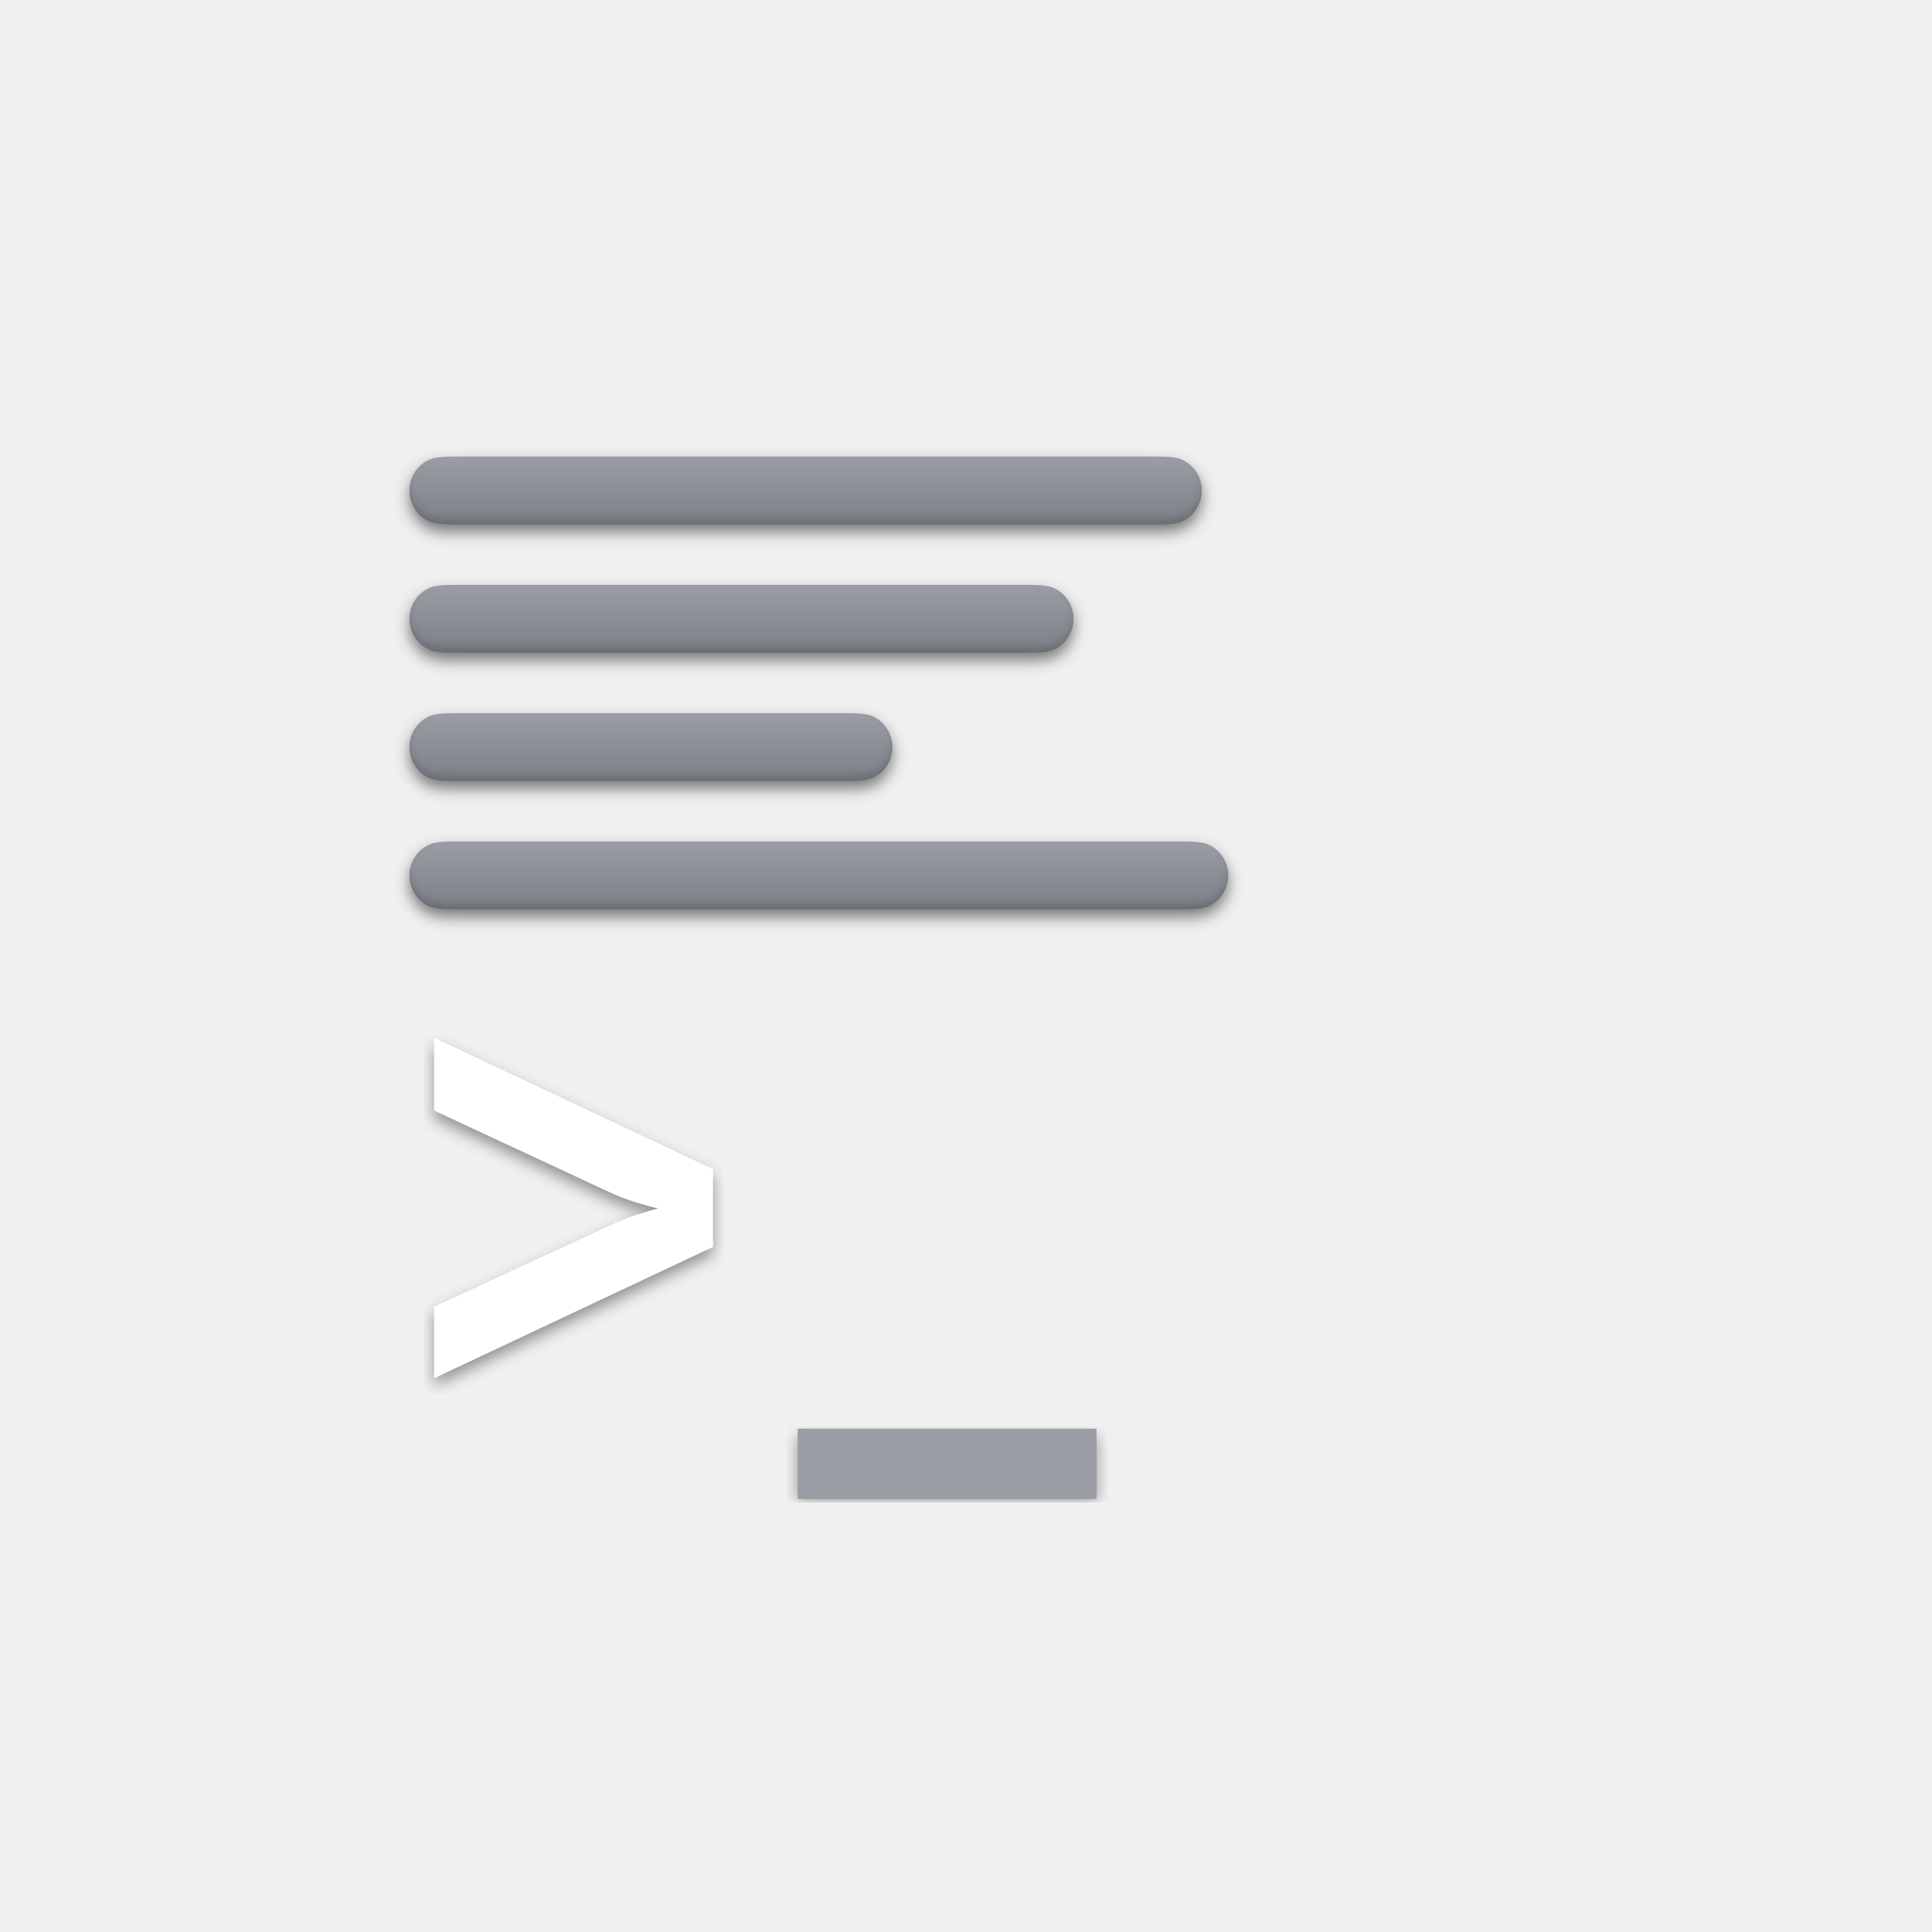
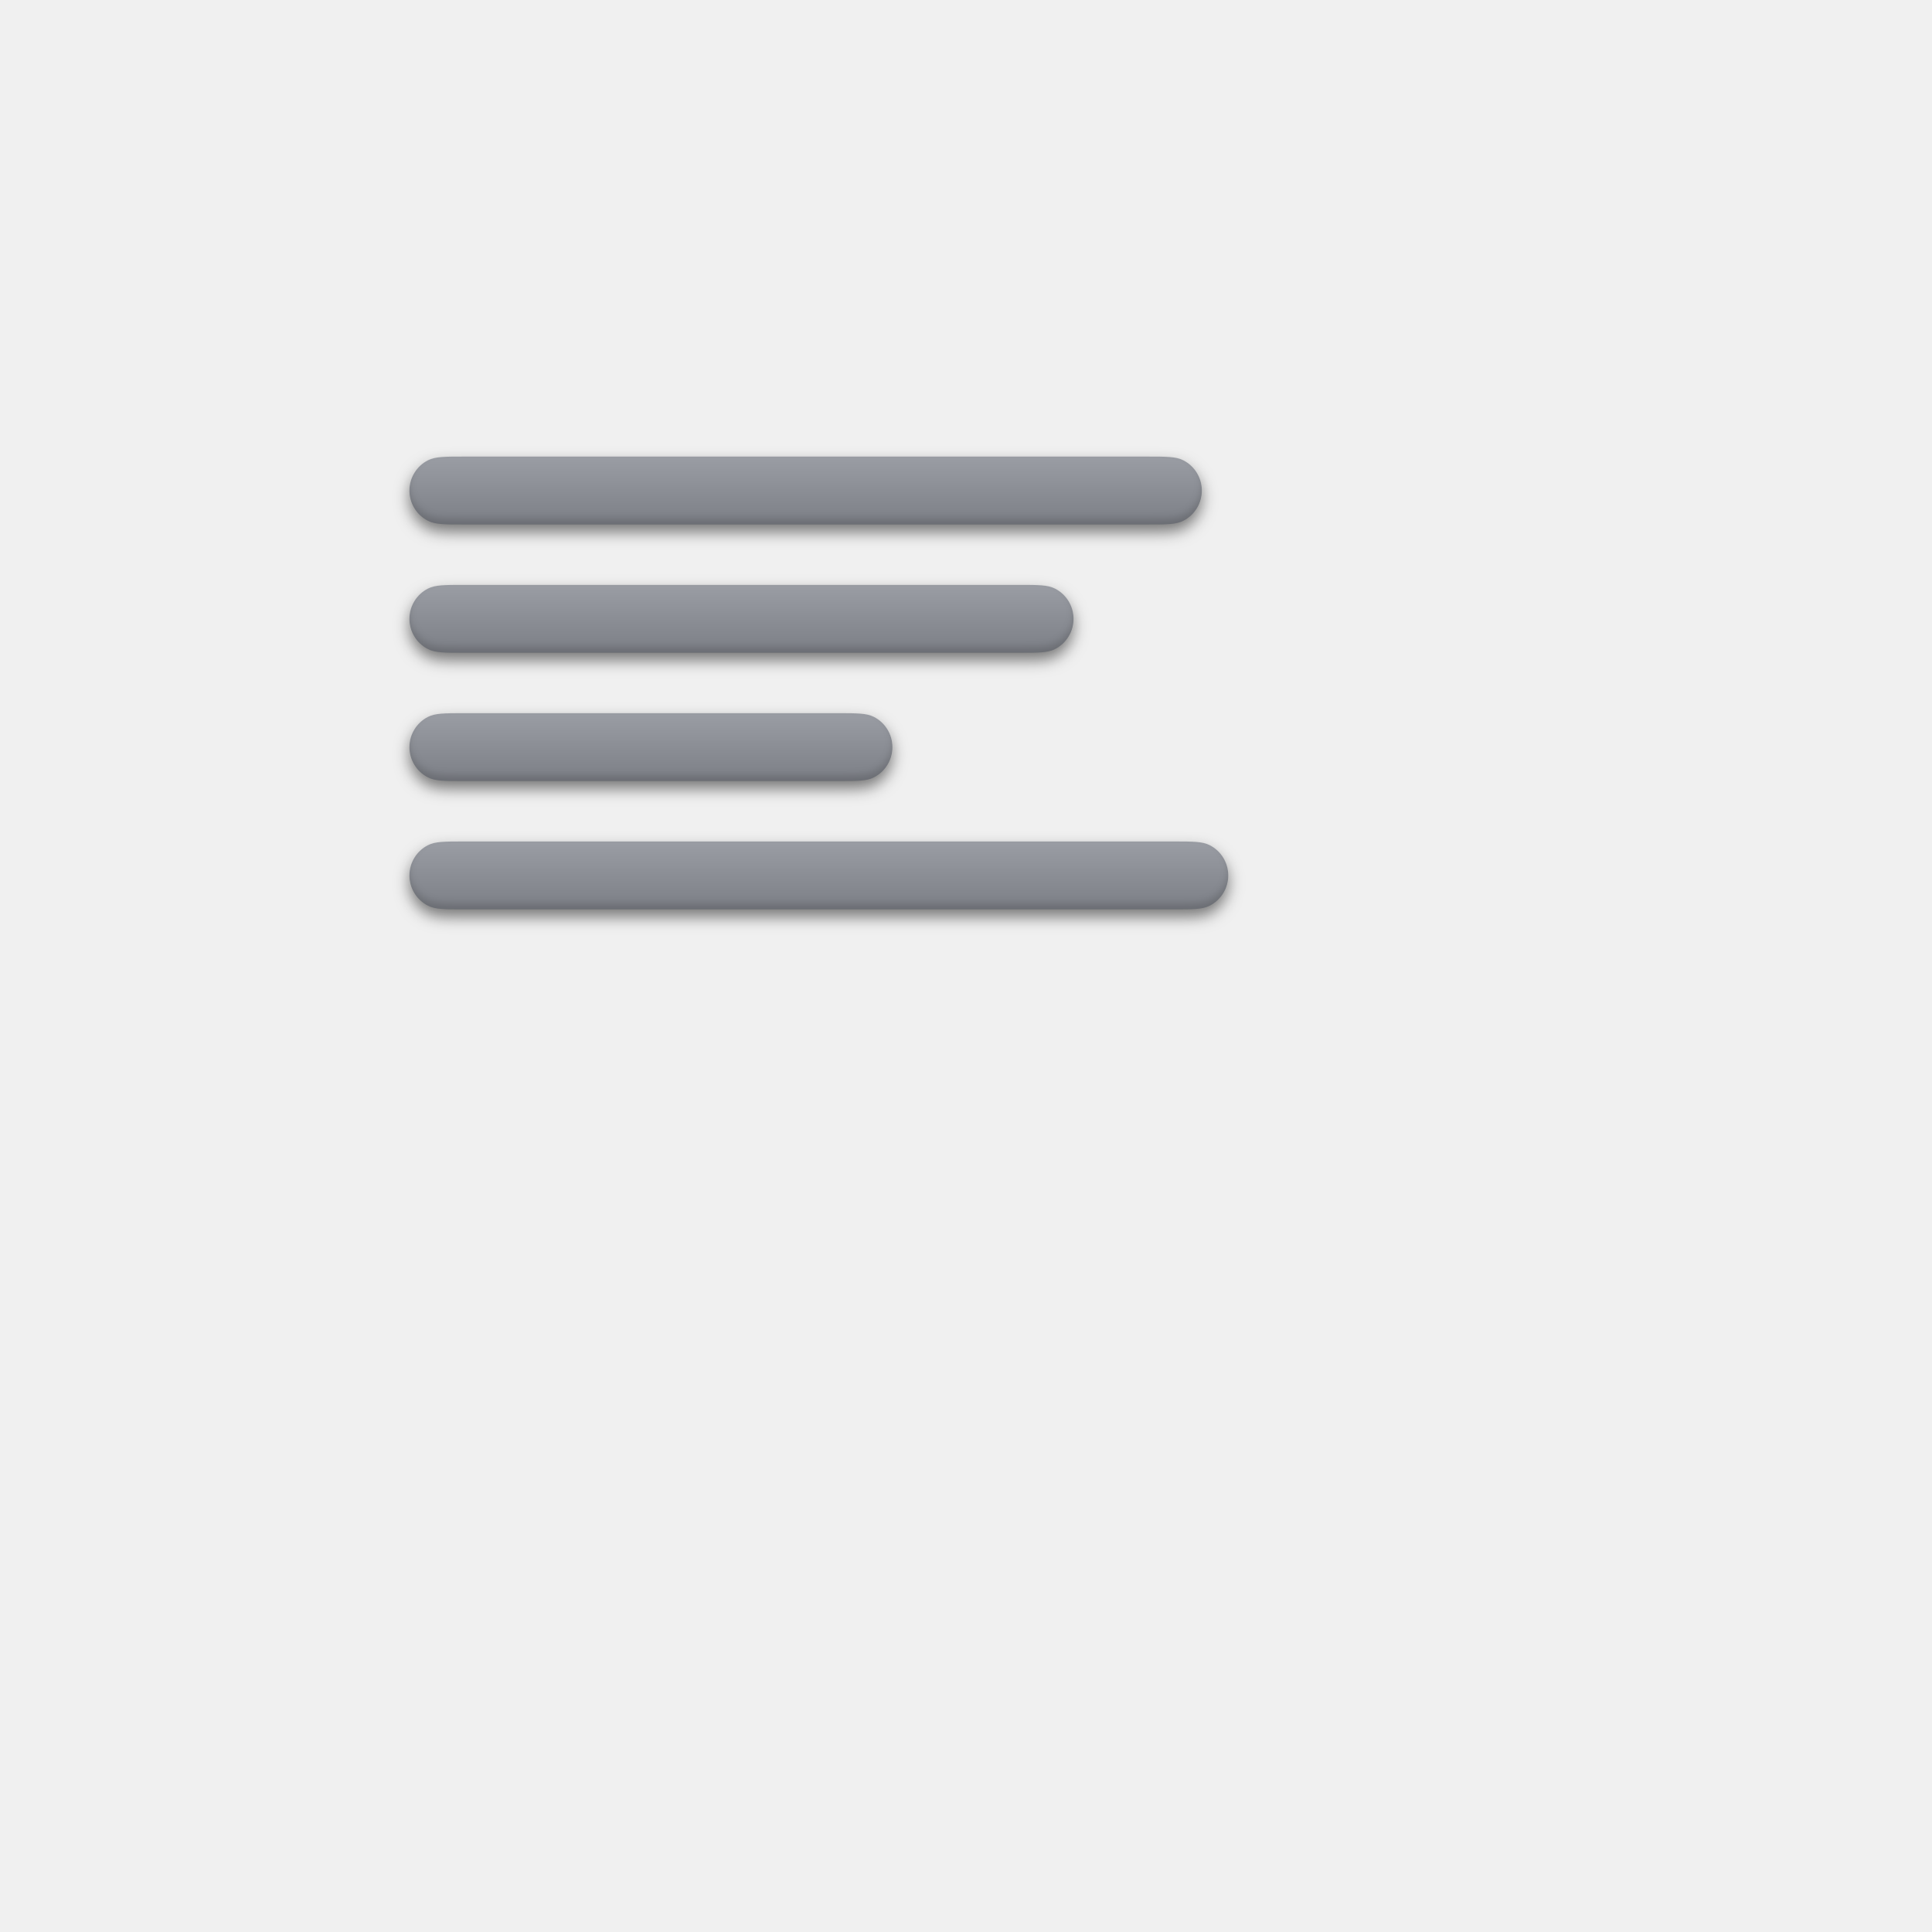
<svg xmlns="http://www.w3.org/2000/svg" xmlns:xlink="http://www.w3.org/1999/xlink" width="1024px" height="1024px" viewBox="0 0 1024 1024" version="1.1">
  <defs>
-     <path d="M803,830 L205,830 L205,430 L803,430 Z M463.172,379.962 C469.203,383.035 473,389.231 473,396 C473,402.769 469.203,408.965 463.172,412.038 C459.321,414 454.281,414 444.2,414 L245.8,414 C235.719,414 230.679,414 226.828,412.038 C220.797,408.965 217,402.769 217,396 C217,389.231 220.797,383.035 226.828,379.962 C230.679,378 235.719,378 245.8,378 L444.2,378 C454.281,378 459.321,378 463.172,379.962 Z M559.172,311.962 C565.203,315.035 569,321.231 569,328 C569,334.769 565.203,340.965 559.172,344.038 C555.321,346 550.281,346 540.2,346 L245.8,346 C235.719,346 230.679,346 226.828,344.038 C220.797,340.965 217,334.769 217,328 C217,321.231 220.797,315.035 226.828,311.962 C230.679,310 235.719,310 245.8,310 L540.2,310 C550.281,310 555.321,310 559.172,311.962 Z M627.172,243.962 C633.203,247.035 637,253.231 637,260 C637,266.769 633.203,272.965 627.172,276.038 C623.321,278 618.281,278 608.2,278 L245.8,278 C235.719,278 230.679,278 226.828,276.038 C220.797,272.965 217,266.769 217,260 C217,253.231 220.797,247.035 226.828,243.962 C230.679,242 235.719,242 245.8,242 L608.2,242 C618.281,242 623.321,242 627.172,243.962 Z" id="path-1" />
    <linearGradient x1="50%" y1="0%" x2="50%" y2="100%" id="linearGradient-2">
      <stop stop-color="#9A9DA4" offset="0%" />
      <stop stop-color="#7C7F86" offset="100%" />
    </linearGradient>
    <path d="M28.8,0 L391.2,0 C401.281,0 406.321,0 410.172,1.962 C416.203,5.035 420,11.231 420,18 C420,24.769 416.203,30.965 410.172,34.038 C406.321,36 401.281,36 391.2,36 L28.8,36 C18.719,36 13.679,36 9.828,34.038 C3.797,30.965 0,24.769 0,18 C0,11.231 3.797,5.035 9.828,1.962 C13.679,0 18.719,0 28.8,0 Z" id="path-3" />
    <filter x="-3.3%" y="-27.8%" width="106.7%" height="177.8%" filterUnits="objectBoundingBox" id="filter-4">
      <feOffset dx="0" dy="4" in="SourceAlpha" result="shadowOffsetOuter1" />
      <feGaussianBlur stdDeviation="4" in="shadowOffsetOuter1" result="shadowBlurOuter1" />
      <feColorMatrix values="0 0 0 0 0   0 0 0 0 0   0 0 0 0 0  0 0 0 0.502 0" type="matrix" in="shadowBlurOuter1" />
    </filter>
    <filter x="-2.7%" y="-20.8%" width="105.5%" height="163.9%" filterUnits="objectBoundingBox" id="filter-5">
      <feGaussianBlur stdDeviation="2" in="SourceAlpha" result="shadowBlurInner1" />
      <feOffset dx="0" dy="-3" in="shadowBlurInner1" result="shadowOffsetInner1" />
      <feComposite in="shadowOffsetInner1" in2="SourceAlpha" operator="arithmetic" k2="-1" k3="1" result="shadowInnerInner1" />
      <feColorMatrix values="0 0 0 0 0   0 0 0 0 0   0 0 0 0 0  0 0 0 0.141 0" type="matrix" in="shadowInnerInner1" />
    </filter>
    <linearGradient x1="50%" y1="0%" x2="50%" y2="100%" id="linearGradient-6">
      <stop stop-color="#9A9DA4" offset="0%" />
      <stop stop-color="#7C7F86" offset="100%" />
    </linearGradient>
    <path d="M28.8,68 L323.2,68 C333.281,68 338.321,68 342.172,69.962 C348.203,73.035 352,79.231 352,86 C352,92.769 348.203,98.965 342.172,102.038 C338.321,104 333.281,104 323.2,104 L28.8,104 C18.719,104 13.679,104 9.828,102.038 C3.797,98.965 0,92.769 0,86 C0,79.231 3.797,73.035 9.828,69.962 C13.679,68 18.719,68 28.8,68 Z" id="path-7" />
    <filter x="-4.0%" y="-27.8%" width="108.0%" height="177.8%" filterUnits="objectBoundingBox" id="filter-8">
      <feOffset dx="0" dy="4" in="SourceAlpha" result="shadowOffsetOuter1" />
      <feGaussianBlur stdDeviation="4" in="shadowOffsetOuter1" result="shadowBlurOuter1" />
      <feColorMatrix values="0 0 0 0 0   0 0 0 0 0   0 0 0 0 0  0 0 0 0.502 0" type="matrix" in="shadowBlurOuter1" />
    </filter>
    <filter x="-3.3%" y="-20.8%" width="106.5%" height="163.9%" filterUnits="objectBoundingBox" id="filter-9">
      <feGaussianBlur stdDeviation="2" in="SourceAlpha" result="shadowBlurInner1" />
      <feOffset dx="0" dy="-3" in="shadowBlurInner1" result="shadowOffsetInner1" />
      <feComposite in="shadowOffsetInner1" in2="SourceAlpha" operator="arithmetic" k2="-1" k3="1" result="shadowInnerInner1" />
      <feColorMatrix values="0 0 0 0 0   0 0 0 0 0   0 0 0 0 0  0 0 0 0.141 0" type="matrix" in="shadowInnerInner1" />
    </filter>
    <linearGradient x1="50%" y1="0%" x2="50%" y2="100%" id="linearGradient-10">
      <stop stop-color="#9A9DA4" offset="0%" />
      <stop stop-color="#7C7F86" offset="100%" />
    </linearGradient>
    <path d="M28.8,136 L227.2,136 C237.281,136 242.321,136 246.172,137.962 C252.203,141.035 256,147.231 256,154 C256,160.769 252.203,166.965 246.172,170.038 C242.321,172 237.281,172 227.2,172 L28.8,172 C18.719,172 13.679,172 9.828,170.038 C3.797,166.965 0,160.769 0,154 C0,147.231 3.797,141.035 9.828,137.962 C13.679,136 18.719,136 28.8,136 Z" id="path-11" />
    <filter x="-5.5%" y="-27.8%" width="110.9%" height="177.8%" filterUnits="objectBoundingBox" id="filter-12">
      <feOffset dx="0" dy="4" in="SourceAlpha" result="shadowOffsetOuter1" />
      <feGaussianBlur stdDeviation="4" in="shadowOffsetOuter1" result="shadowBlurOuter1" />
      <feColorMatrix values="0 0 0 0 0   0 0 0 0 0   0 0 0 0 0  0 0 0 0.502 0" type="matrix" in="shadowBlurOuter1" />
    </filter>
    <filter x="-4.5%" y="-20.8%" width="109.0%" height="163.9%" filterUnits="objectBoundingBox" id="filter-13">
      <feGaussianBlur stdDeviation="2" in="SourceAlpha" result="shadowBlurInner1" />
      <feOffset dx="0" dy="-3" in="shadowBlurInner1" result="shadowOffsetInner1" />
      <feComposite in="shadowOffsetInner1" in2="SourceAlpha" operator="arithmetic" k2="-1" k3="1" result="shadowInnerInner1" />
      <feColorMatrix values="0 0 0 0 0   0 0 0 0 0   0 0 0 0 0  0 0 0 0.141 0" type="matrix" in="shadowInnerInner1" />
    </filter>
    <linearGradient x1="50%" y1="0%" x2="50%" y2="100%" id="linearGradient-14">
      <stop stop-color="#9A9DA4" offset="0%" />
      <stop stop-color="#7C7F86" offset="100%" />
    </linearGradient>
    <path d="M28.8,204 L405.2,204 C415.281,204 420.321,204 424.172,205.962 C430.203,209.035 434,215.231 434,222 C434,228.769 430.203,234.965 424.172,238.038 C420.321,240 415.281,240 405.2,240 L28.8,240 C18.719,240 13.679,240 9.828,238.038 C3.797,234.965 0,228.769 0,222 C0,215.231 3.797,209.035 9.828,205.962 C13.679,204 18.719,204 28.8,204 Z" id="path-15" />
    <filter x="-3.2%" y="-27.8%" width="106.5%" height="177.8%" filterUnits="objectBoundingBox" id="filter-16">
      <feOffset dx="0" dy="4" in="SourceAlpha" result="shadowOffsetOuter1" />
      <feGaussianBlur stdDeviation="4" in="shadowOffsetOuter1" result="shadowBlurOuter1" />
      <feColorMatrix values="0 0 0 0 0   0 0 0 0 0   0 0 0 0 0  0 0 0 0.502 0" type="matrix" in="shadowBlurOuter1" />
    </filter>
    <filter x="-2.6%" y="-20.8%" width="105.3%" height="163.9%" filterUnits="objectBoundingBox" id="filter-17">
      <feGaussianBlur stdDeviation="2" in="SourceAlpha" result="shadowBlurInner1" />
      <feOffset dx="0" dy="-3" in="shadowBlurInner1" result="shadowOffsetInner1" />
      <feComposite in="shadowOffsetInner1" in2="SourceAlpha" operator="arithmetic" k2="-1" k3="1" result="shadowInnerInner1" />
      <feColorMatrix values="0 0 0 0 0   0 0 0 0 0   0 0 0 0 0  0 0 0 0.141 0" type="matrix" in="shadowInnerInner1" />
    </filter>
-     <path d="M13.08 488.52V450.57L108.78 406.35Q115.38 403.38 121.815 401.4Q128.25 399.42 131.88 398.43Q128.25 397.77 121.65 395.79Q115.05 393.81 108.78 391.17L13.08 346.62V308.01L160.92 377.64V418.89Z" id="text-18" />
-     <filter x="-3.5%" y="-2.5%" width="107.0%" height="107.0%" filterUnits="objectBoundingBox" id="filter-19">
-       <feOffset dx="0" dy="4" in="SourceAlpha" result="shadowOffsetOuter1" />
-       <feGaussianBlur stdDeviation="4" in="shadowOffsetOuter1" result="shadowBlurOuter1" />
-       <feColorMatrix values="0 0 0 0 0   0 0 0 0 0   0 0 0 0 0  0 0 0 0.4 0" type="matrix" in="shadowBlurOuter1" />
-     </filter>
-     <path d="M205.8 552.54V515.25H364.2V552.54Z" id="text-20" />
-     <filter x="-3.5%" y="-2.5%" width="107.0%" height="107.0%" filterUnits="objectBoundingBox" id="filter-21">
-       <feOffset dx="0" dy="4" in="SourceAlpha" result="shadowOffsetOuter1" />
-       <feGaussianBlur stdDeviation="4" in="shadowOffsetOuter1" result="shadowBlurOuter1" />
-       <feColorMatrix values="0 0 0 0 0   0 0 0 0 0   0 0 0 0 0  0 0 0 0.4 0" type="matrix" in="shadowBlurOuter1" />
-     </filter>
  </defs>
-   <g id="TMP-export-fg-dark" stroke="none" fill="none" xlink:href="#path-1" fill-rule="evenodd" stroke-width="1">
-     <g id="Artwork" transform="translate(217, 242)">
+   <g id="Apps-/-Terminal-Dark-1024" stroke="none" fill="none" fill-rule="evenodd">
+     <g id="output" stroke-width="1" transform="translate(217, 242)">
      <g id="Output-Line-1">
        <use fill="black" fill-opacity="1" filter="url(#filter-4)" xlink:href="#path-3" />
        <use fill="url(#linearGradient-2)" fill-rule="evenodd" xlink:href="#path-3" />
        <use fill="black" fill-opacity="1" filter="url(#filter-5)" xlink:href="#path-3" />
      </g>
      <g id="Output-Line-2">
        <use fill="black" fill-opacity="1" filter="url(#filter-8)" xlink:href="#path-7" />
        <use fill="url(#linearGradient-6)" fill-rule="evenodd" xlink:href="#path-7" />
        <use fill="black" fill-opacity="1" filter="url(#filter-9)" xlink:href="#path-7" />
      </g>
      <g id="Output-Line-3">
        <use fill="black" fill-opacity="1" filter="url(#filter-12)" xlink:href="#path-11" />
        <use fill="url(#linearGradient-10)" fill-rule="evenodd" xlink:href="#path-11" />
        <use fill="black" fill-opacity="1" filter="url(#filter-13)" xlink:href="#path-11" />
      </g>
      <g id="Output-Line-4">
        <use fill="black" fill-opacity="1" filter="url(#filter-16)" xlink:href="#path-15" />
        <use fill="url(#linearGradient-14)" fill-rule="evenodd" xlink:href="#path-15" />
        <use fill="black" fill-opacity="1" filter="url(#filter-17)" xlink:href="#path-15" />
      </g>
-       <g id="Prompt" fill="#FFFFFF" fill-opacity="1">
-         <use filter="url(#filter-19)" xlink:href="#text-18" />
-         <use xlink:href="#text-18" />
-       </g>
-       <g id="Cursor" fill="#9A9DA4" fill-opacity="1">
-         <use filter="url(#filter-21)" xlink:href="#text-20" />
-         <use xlink:href="#text-20" />
-       </g>
    </g>
  </g>
</svg>
